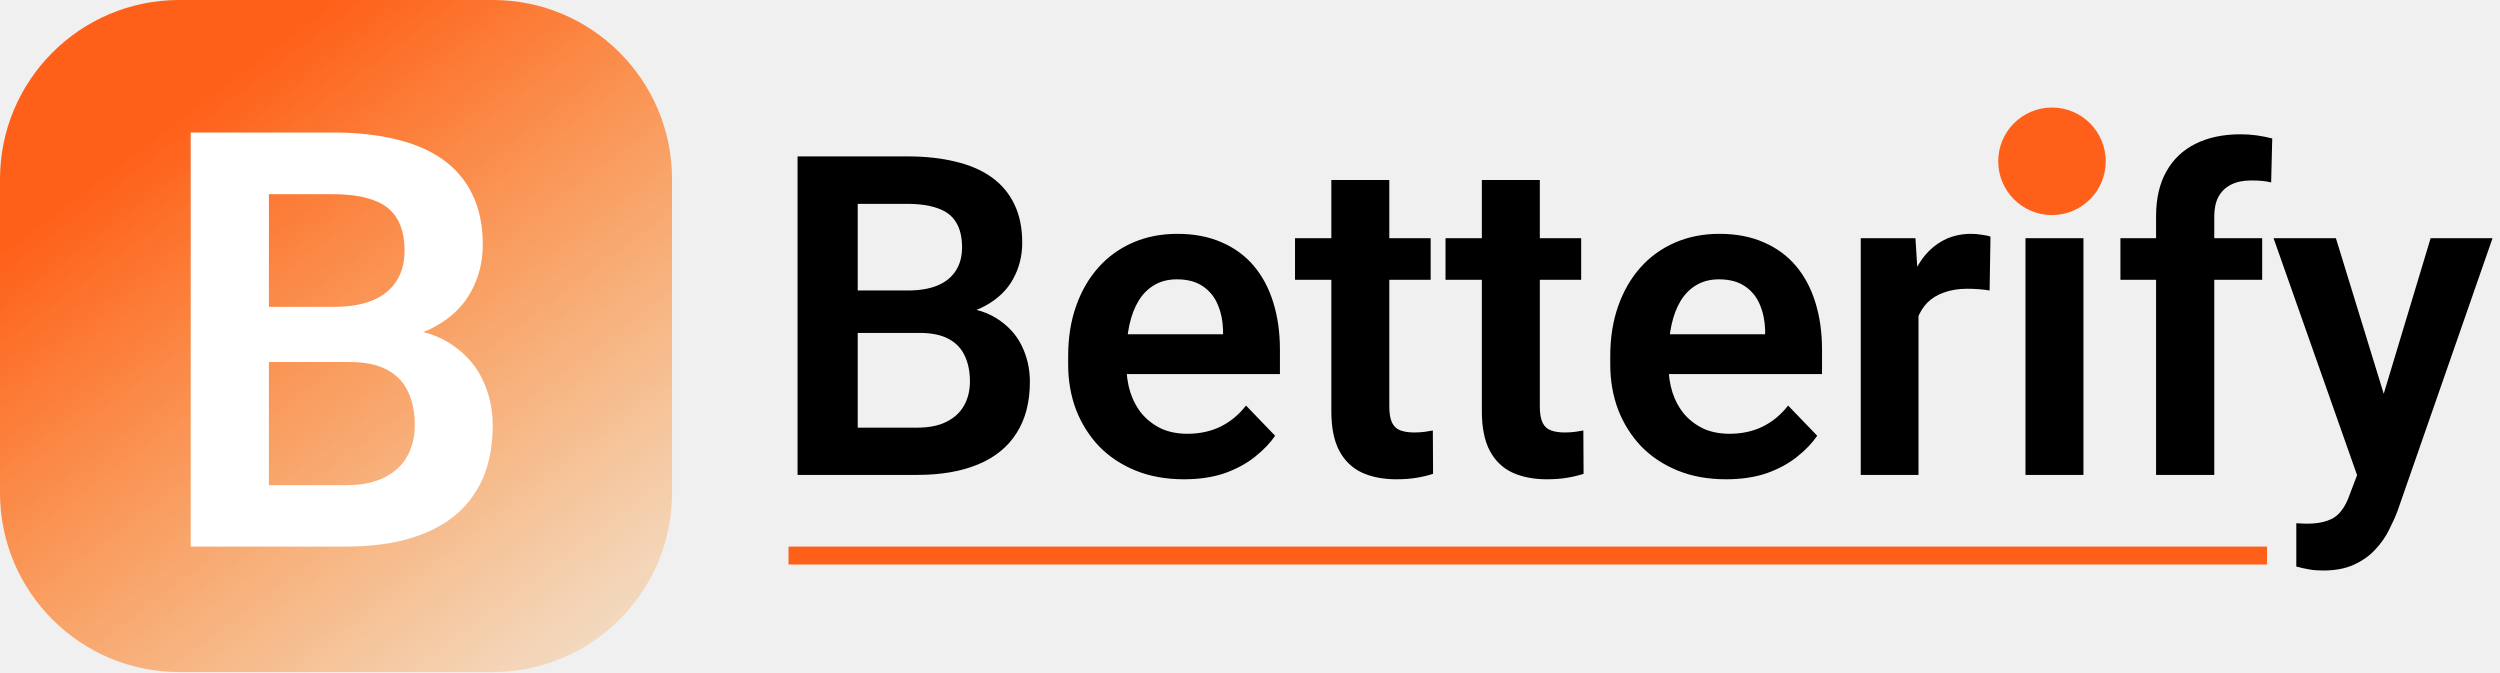
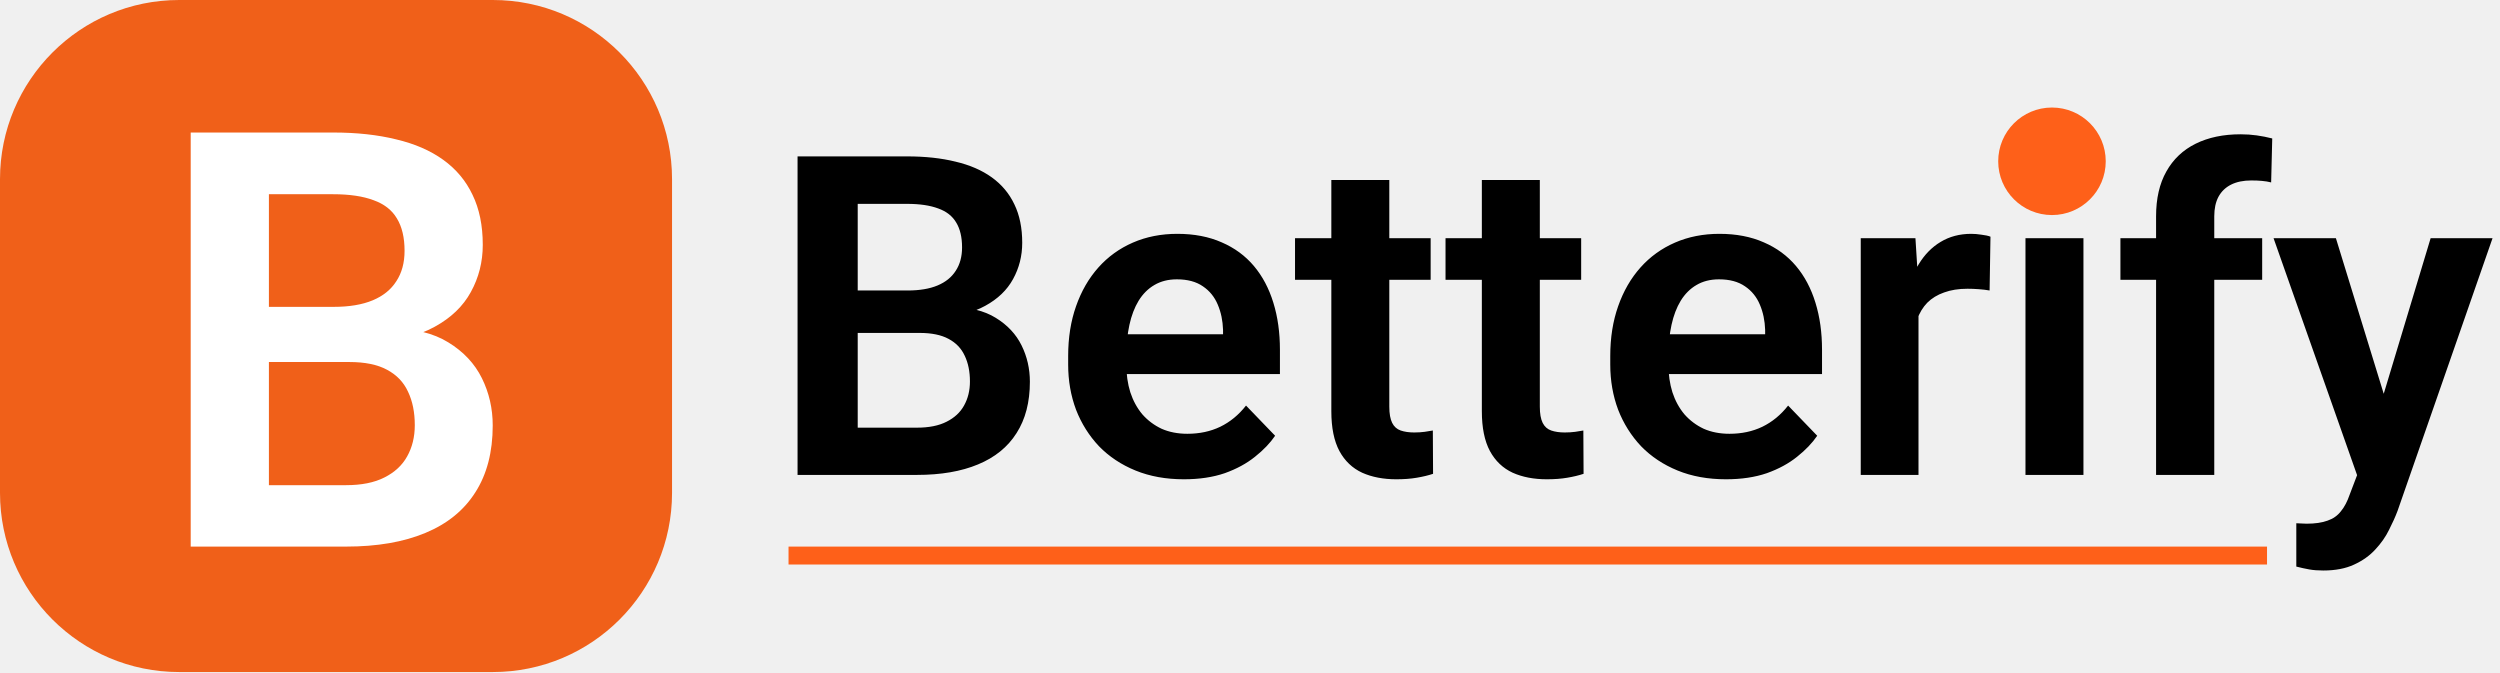
<svg xmlns="http://www.w3.org/2000/svg" width="279" height="75" viewBox="0 0 279 75" fill="none">
-   <rect width="75" height="75" rx="20" fill="url(#paint0_linear_0_1)" />
+   <rect width="75" height="75" rx="20" fill="url(#paint0_linear_0_1)" style="mix-blend-mode:darken" />
  <path d="M102.63 37.155H93.548L93.499 32.419H101.287C102.622 32.419 103.737 32.232 104.632 31.857C105.527 31.483 106.202 30.938 106.658 30.222C107.13 29.506 107.366 28.635 107.366 27.609C107.366 26.47 107.146 25.542 106.707 24.826C106.284 24.11 105.617 23.589 104.705 23.264C103.794 22.922 102.638 22.751 101.238 22.751H95.721V53H89.007V17.453H101.238C103.257 17.453 105.055 17.648 106.634 18.039C108.229 18.413 109.58 18.999 110.687 19.797C111.793 20.594 112.632 21.595 113.201 22.8C113.787 24.004 114.08 25.436 114.08 27.097C114.08 28.561 113.738 29.912 113.055 31.149C112.387 32.37 111.354 33.363 109.954 34.128C108.571 34.893 106.813 35.332 104.681 35.446L102.63 37.155ZM102.337 53H91.57L94.378 47.727H102.337C103.672 47.727 104.77 47.507 105.633 47.067C106.512 46.628 107.163 46.026 107.586 45.261C108.025 44.48 108.245 43.584 108.245 42.575C108.245 41.468 108.05 40.508 107.659 39.694C107.285 38.88 106.683 38.254 105.853 37.815C105.039 37.375 103.965 37.155 102.63 37.155H95.647L95.696 32.419H104.583L106.121 34.25C108.172 34.266 109.84 34.673 111.126 35.471C112.428 36.268 113.388 37.294 114.007 38.547C114.625 39.8 114.935 41.151 114.935 42.6C114.935 44.878 114.438 46.791 113.445 48.337C112.469 49.883 111.036 51.047 109.148 51.828C107.277 52.609 105.006 53 102.337 53ZM132.122 53.488C130.12 53.488 128.322 53.163 126.727 52.512C125.132 51.861 123.772 50.957 122.649 49.802C121.543 48.63 120.688 47.271 120.086 45.725C119.5 44.162 119.207 42.486 119.207 40.695V39.719C119.207 37.684 119.5 35.837 120.086 34.177C120.672 32.5 121.502 31.06 122.576 29.855C123.65 28.651 124.936 27.723 126.434 27.072C127.931 26.421 129.583 26.096 131.39 26.096C133.261 26.096 134.913 26.413 136.346 27.048C137.778 27.666 138.974 28.545 139.935 29.685C140.895 30.824 141.619 32.191 142.107 33.786C142.596 35.365 142.84 37.115 142.84 39.035V41.745H122.137V37.302H136.492V36.813C136.46 35.788 136.264 34.852 135.906 34.006C135.548 33.143 134.995 32.46 134.246 31.955C133.497 31.434 132.529 31.174 131.341 31.174C130.381 31.174 129.542 31.385 128.826 31.809C128.126 32.215 127.54 32.801 127.068 33.566C126.613 34.315 126.271 35.21 126.043 36.252C125.815 37.294 125.701 38.449 125.701 39.719V40.695C125.701 41.802 125.848 42.828 126.141 43.772C126.45 44.715 126.897 45.537 127.483 46.237C128.086 46.921 128.802 47.458 129.632 47.849C130.478 48.223 131.438 48.41 132.513 48.41C133.864 48.41 135.084 48.15 136.175 47.629C137.282 47.092 138.242 46.302 139.056 45.261L142.303 48.63C141.749 49.444 141.001 50.225 140.057 50.974C139.129 51.722 138.006 52.333 136.688 52.805C135.369 53.26 133.847 53.488 132.122 53.488ZM159.661 26.584V31.223H144.524V26.584H159.661ZM148.577 20.09H155.047V45.383C155.047 46.164 155.153 46.766 155.364 47.19C155.576 47.613 155.893 47.898 156.316 48.044C156.74 48.19 157.244 48.264 157.83 48.264C158.253 48.264 158.644 48.239 159.002 48.19C159.36 48.142 159.661 48.093 159.905 48.044L159.93 52.878C159.393 53.057 158.782 53.203 158.099 53.317C157.431 53.431 156.674 53.488 155.828 53.488C154.38 53.488 153.11 53.244 152.02 52.756C150.929 52.251 150.083 51.446 149.48 50.339C148.878 49.216 148.577 47.735 148.577 45.895V20.09ZM176.458 26.584V31.223H161.321V26.584H176.458ZM165.374 20.09H171.844V45.383C171.844 46.164 171.95 46.766 172.161 47.19C172.373 47.613 172.69 47.898 173.113 48.044C173.536 48.19 174.041 48.264 174.627 48.264C175.05 48.264 175.441 48.239 175.799 48.19C176.157 48.142 176.458 48.093 176.702 48.044L176.727 52.878C176.189 53.057 175.579 53.203 174.896 53.317C174.228 53.431 173.471 53.488 172.625 53.488C171.176 53.488 169.907 53.244 168.816 52.756C167.726 52.251 166.88 51.446 166.277 50.339C165.675 49.216 165.374 47.735 165.374 45.895V20.09ZM192.62 53.488C190.618 53.488 188.82 53.163 187.225 52.512C185.63 51.861 184.271 50.957 183.147 49.802C182.041 48.63 181.186 47.271 180.584 45.725C179.998 44.162 179.705 42.486 179.705 40.695V39.719C179.705 37.684 179.998 35.837 180.584 34.177C181.17 32.5 182 31.06 183.074 29.855C184.148 28.651 185.434 27.723 186.932 27.072C188.429 26.421 190.081 26.096 191.888 26.096C193.759 26.096 195.411 26.413 196.844 27.048C198.276 27.666 199.472 28.545 200.433 29.685C201.393 30.824 202.117 32.191 202.605 33.786C203.094 35.365 203.338 37.115 203.338 39.035V41.745H182.635V37.302H196.99V36.813C196.958 35.788 196.762 34.852 196.404 34.006C196.046 33.143 195.493 32.46 194.744 31.955C193.995 31.434 193.027 31.174 191.839 31.174C190.879 31.174 190.04 31.385 189.324 31.809C188.624 32.215 188.038 32.801 187.566 33.566C187.111 34.315 186.769 35.21 186.541 36.252C186.313 37.294 186.199 38.449 186.199 39.719V40.695C186.199 41.802 186.346 42.828 186.639 43.772C186.948 44.715 187.396 45.537 187.981 46.237C188.584 46.921 189.3 47.458 190.13 47.849C190.976 48.223 191.937 48.41 193.011 48.41C194.362 48.41 195.582 48.15 196.673 47.629C197.78 47.092 198.74 46.302 199.554 45.261L202.801 48.63C202.247 49.444 201.499 50.225 200.555 50.974C199.627 51.722 198.504 52.333 197.186 52.805C195.867 53.26 194.345 53.488 192.62 53.488ZM214.104 31.98V53H207.659V26.584H213.763L214.104 31.98ZM222.137 26.413L222.039 32.419C221.681 32.354 221.274 32.305 220.818 32.273C220.379 32.24 219.964 32.224 219.573 32.224C218.58 32.224 217.71 32.362 216.961 32.639C216.212 32.899 215.586 33.282 215.081 33.786C214.593 34.291 214.218 34.909 213.958 35.642C213.698 36.358 213.551 37.172 213.519 38.083L212.127 37.912C212.127 36.236 212.298 34.681 212.64 33.249C212.981 31.817 213.478 30.564 214.129 29.489C214.78 28.415 215.594 27.585 216.57 26.999C217.563 26.397 218.702 26.096 219.988 26.096C220.346 26.096 220.729 26.128 221.136 26.193C221.559 26.242 221.893 26.315 222.137 26.413ZM232.513 26.584V53H226.043V26.584H232.513ZM225.604 19.675C225.604 18.715 225.929 17.917 226.58 17.282C227.247 16.648 228.143 16.33 229.266 16.33C230.389 16.33 231.276 16.648 231.927 17.282C232.594 17.917 232.928 18.715 232.928 19.675C232.928 20.619 232.594 21.408 231.927 22.043C231.276 22.678 230.389 22.995 229.266 22.995C228.143 22.995 227.247 22.678 226.58 22.043C225.929 21.408 225.604 20.619 225.604 19.675ZM247.112 53H240.618V24.143C240.618 22.157 241.001 20.489 241.766 19.138C242.531 17.77 243.621 16.737 245.037 16.037C246.453 15.337 248.121 14.987 250.042 14.987C250.677 14.987 251.279 15.028 251.849 15.109C252.435 15.191 253.012 15.305 253.582 15.451L253.46 20.358C253.151 20.277 252.809 20.22 252.435 20.188C252.076 20.155 251.678 20.139 251.238 20.139C250.359 20.139 249.611 20.293 248.992 20.602C248.374 20.912 247.902 21.367 247.576 21.97C247.267 22.556 247.112 23.28 247.112 24.143V53ZM252.459 26.584V31.223H236.639V26.584H252.459ZM264.178 50.07L271.258 26.584H278.167L267.571 57.004C267.327 57.655 267.01 58.363 266.619 59.128C266.245 59.893 265.74 60.617 265.105 61.301C264.471 62.001 263.673 62.57 262.713 63.01C261.769 63.449 260.621 63.669 259.271 63.669C258.685 63.669 258.164 63.628 257.708 63.547C257.252 63.465 256.772 63.36 256.268 63.23V58.395C256.43 58.412 256.618 58.42 256.829 58.42C257.057 58.436 257.252 58.444 257.415 58.444C258.359 58.444 259.14 58.33 259.759 58.102C260.377 57.891 260.874 57.541 261.248 57.053C261.639 56.581 261.964 55.962 262.225 55.197L264.178 50.07ZM260.687 26.584L266.668 46.042L267.718 52.853L263.274 53.659L253.729 26.584H260.687Z" fill="black" />
  <path d="M38.992 40.402H27.185L27.122 34.245H37.246C38.981 34.245 40.431 34.001 41.594 33.515C42.758 33.028 43.636 32.319 44.228 31.388C44.842 30.457 45.149 29.325 45.149 27.992C45.149 26.511 44.863 25.305 44.292 24.374C43.742 23.443 42.874 22.766 41.69 22.343C40.505 21.898 39.002 21.676 37.183 21.676H30.01V61H21.282V14.789H37.183C39.806 14.789 42.144 15.043 44.197 15.551C46.27 16.037 48.026 16.799 49.465 17.836C50.904 18.873 51.994 20.174 52.734 21.74C53.496 23.305 53.877 25.168 53.877 27.326C53.877 29.23 53.433 30.986 52.544 32.594C51.676 34.181 50.333 35.472 48.513 36.466C46.715 37.461 44.429 38.032 41.658 38.18L38.992 40.402ZM38.611 61H24.614L28.264 54.145H38.611C40.346 54.145 41.774 53.859 42.895 53.288C44.038 52.716 44.884 51.933 45.435 50.939C46.006 49.923 46.291 48.76 46.291 47.448C46.291 46.009 46.038 44.761 45.53 43.703C45.043 42.645 44.26 41.83 43.181 41.259C42.123 40.688 40.727 40.402 38.992 40.402H29.915L29.978 34.245H41.531L43.53 36.625C46.196 36.646 48.365 37.175 50.037 38.212C51.729 39.249 52.978 40.582 53.782 42.211C54.586 43.84 54.988 45.596 54.988 47.48C54.988 50.442 54.342 52.928 53.052 54.938C51.782 56.948 49.92 58.461 47.466 59.477C45.033 60.492 42.081 61 38.611 61Z" fill="white" />
  <circle cx="229" cy="18" r="6" fill="#FE6019" />
  <line x1="88" y1="62" x2="253" y2="62" stroke="#FE6019" stroke-width="2" />
  <defs>
    <linearGradient id="paint0_linear_0_1" x1="37.5" y1="0" x2="94" y2="75" gradientUnits="userSpaceOnUse">
-       <stop stop-color="#FE6019" />
+       <stop offset="1" stop-color="#FE6019" />
+       <stop offset="1" stop-color="#FE6019" />
      <stop offset="1" stop-color="#FF8A00" stop-opacity="0" />
    </linearGradient>
  </defs>
</svg>
